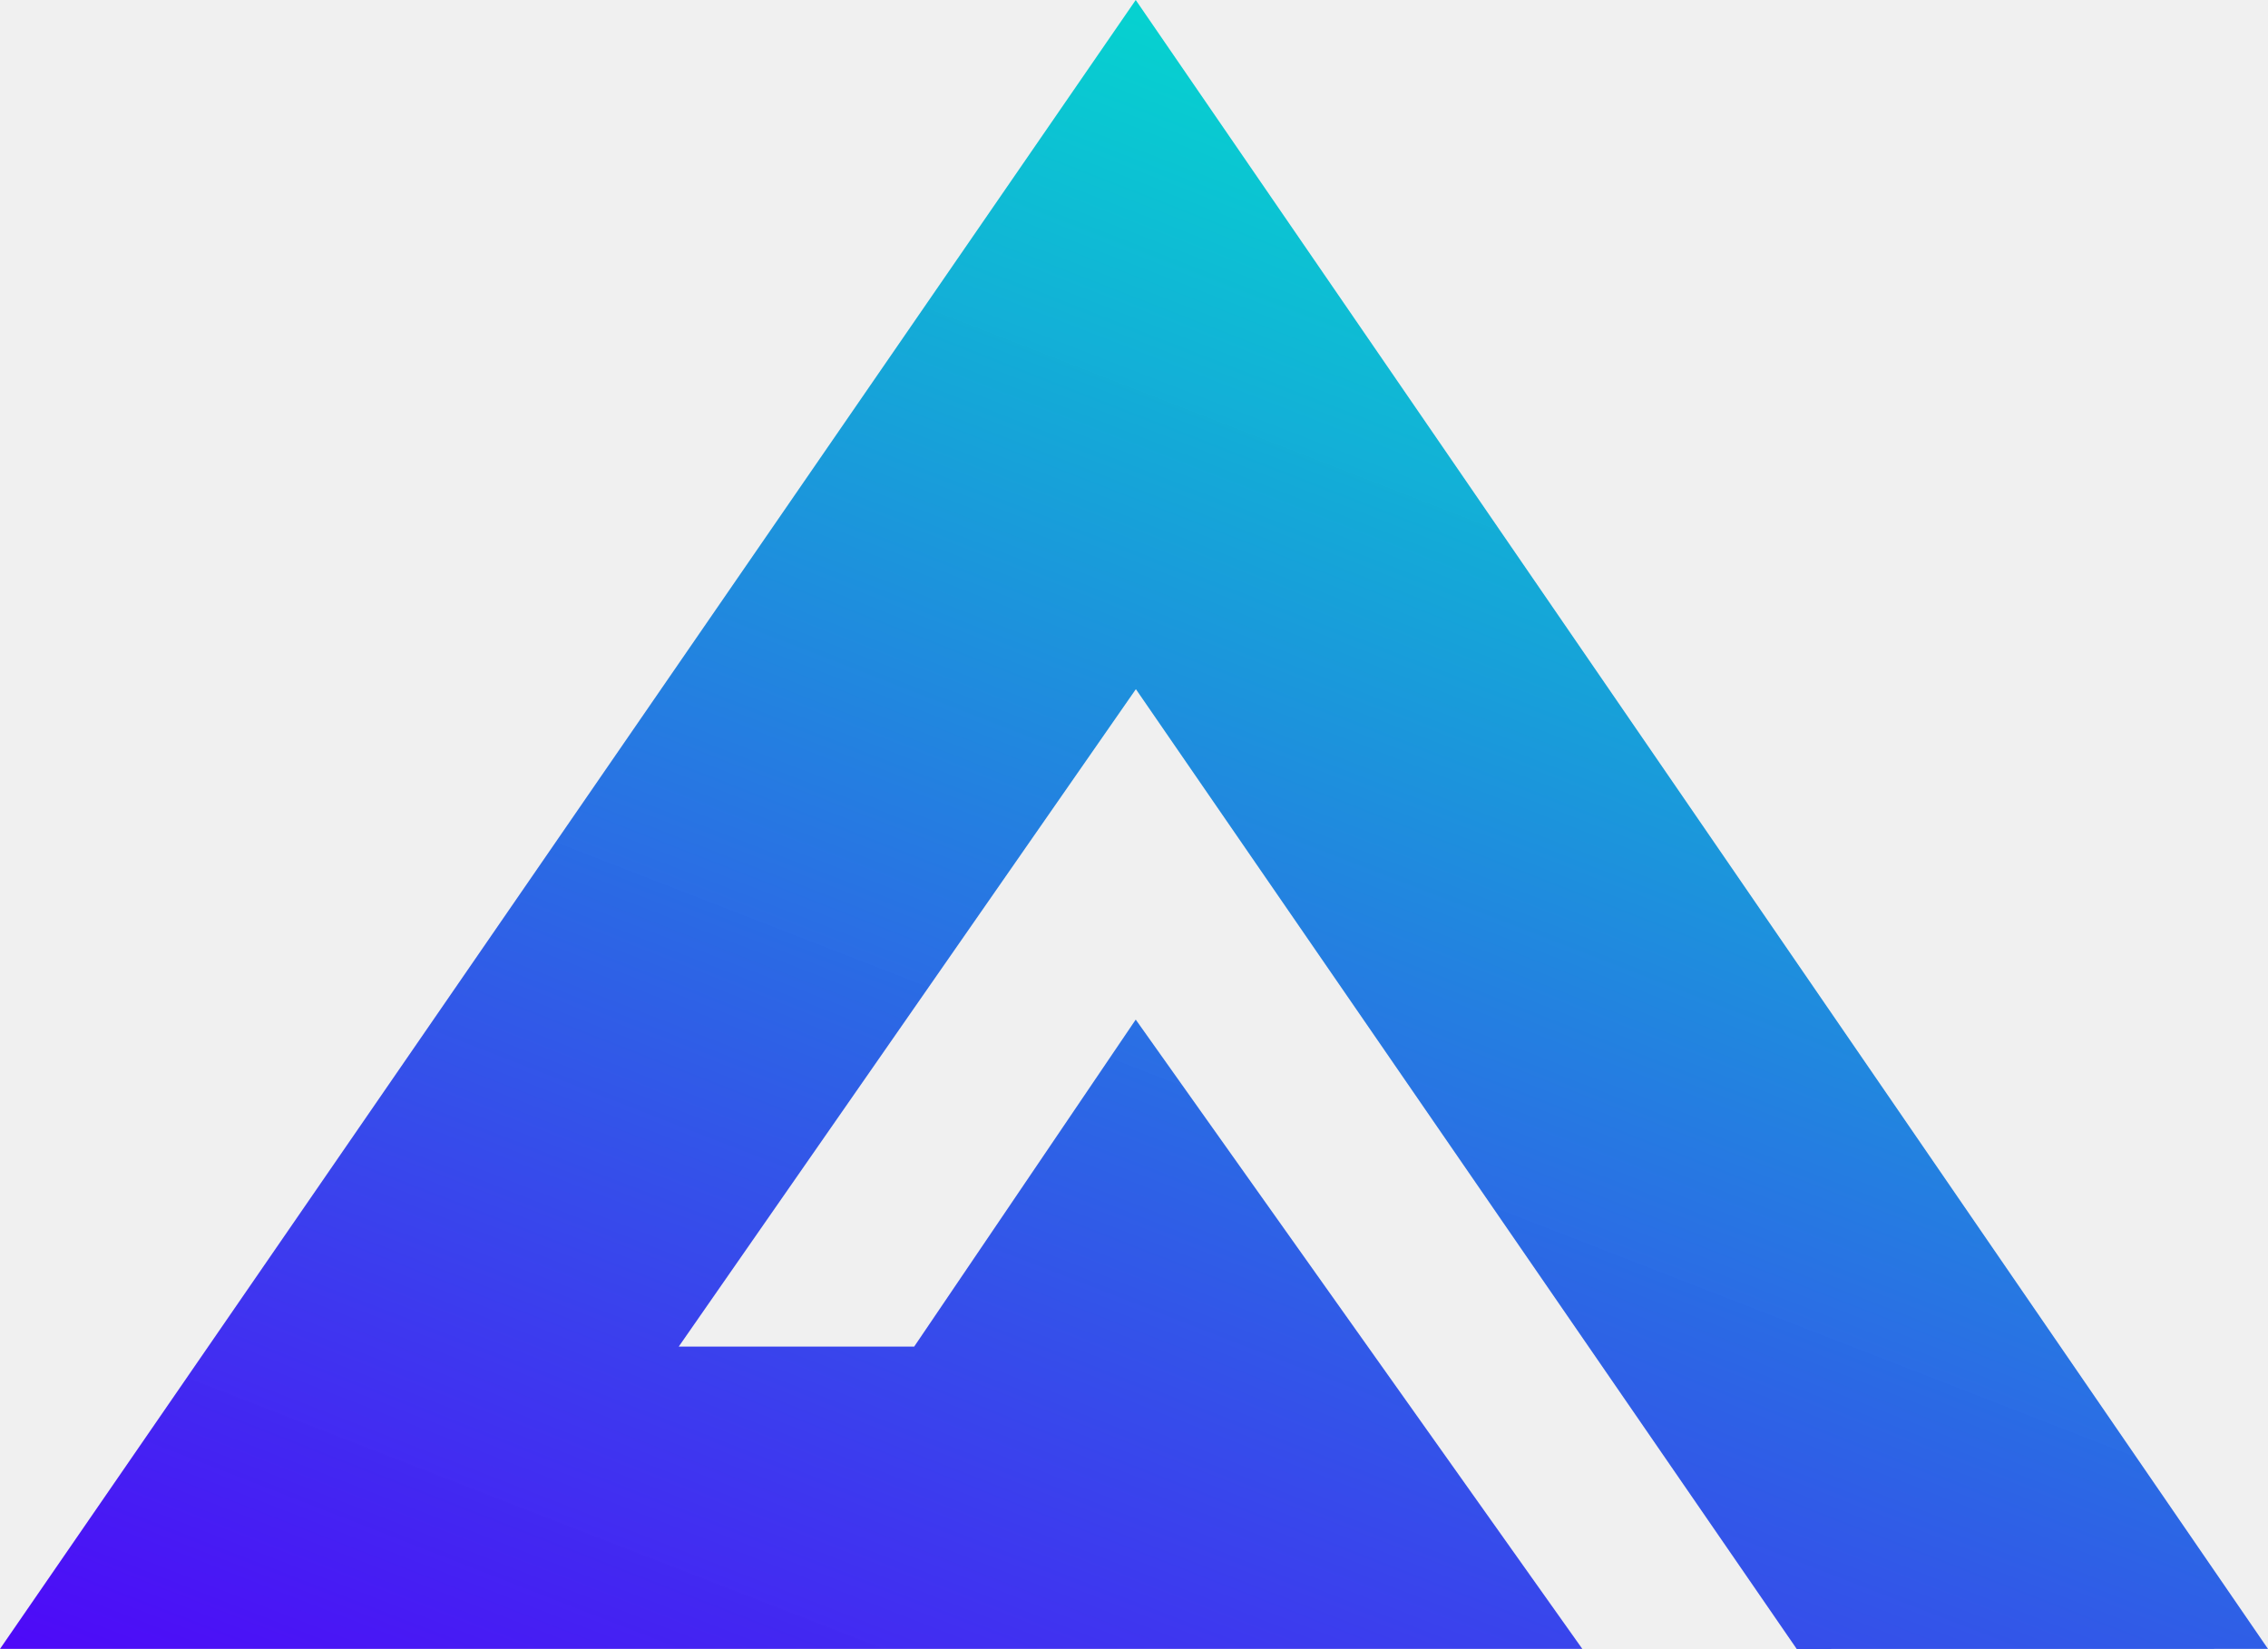
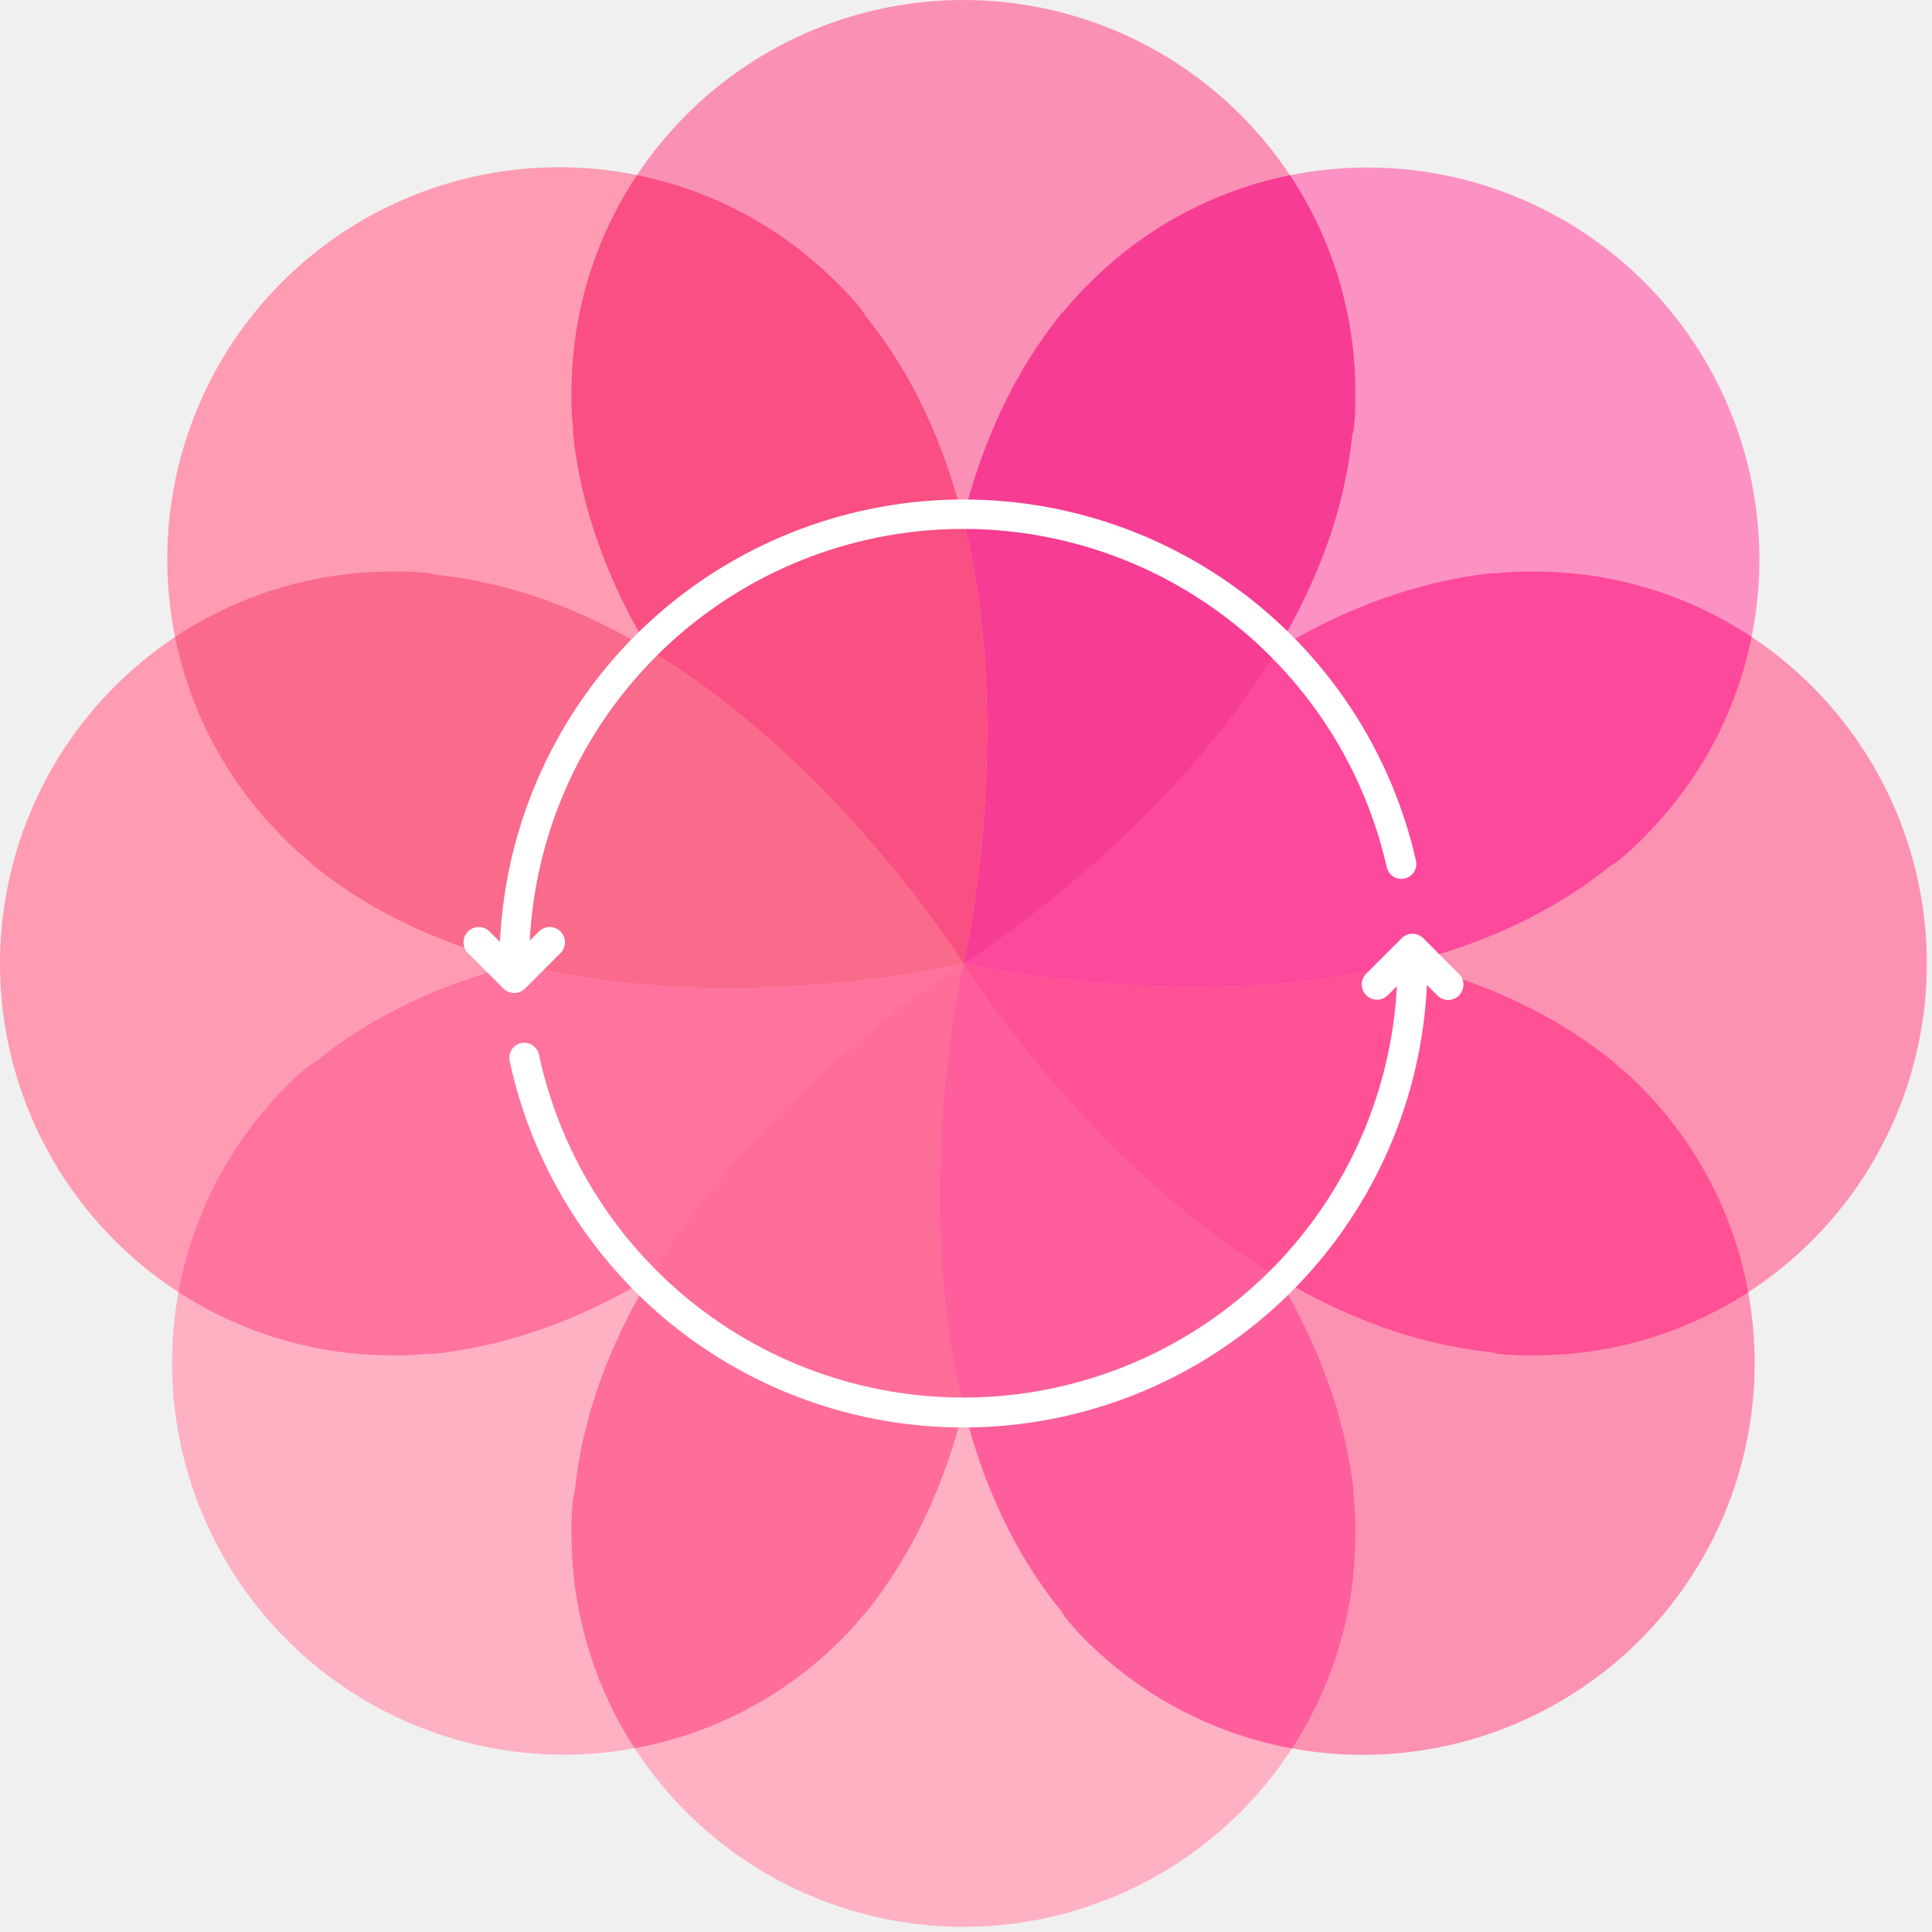
- <svg xmlns="http://www.w3.org/2000/svg" height="21.462" viewBox="0 0 29.515 21.462" width="29.515">
-   <linearGradient id="a" gradientUnits="objectBoundingBox" x1=".536" x2=".011" y1=".026" y2="1">
-     <stop offset="0" stop-color="#03d1cf" stop-opacity=".988" />
-     <stop offset="1" stop-color="#4e09f8" />
-   </linearGradient>
-   <path d="m555.182 717.462-14.735-21.462-14.78 21.462h20.592l-5.812-8.191-2.883 4.256h-3.064l5.949-8.557 8.6 12.493z" fill="url(#a)" transform="translate(-525.667 -696)" />
+ <svg xmlns="http://www.w3.org/2000/svg" width="40" height="40" viewBox="0 0 40 40" fill="none">
+   <path d="M28.027 8.891C28.055 8.633 28.067 8.373 28.061 8.114C28.061 5.962 27.206 3.898 25.684 2.377C24.163 0.855 22.099 0 19.947 0C17.795 0 15.731 0.855 14.21 2.377C12.688 3.898 11.833 5.962 11.833 8.114C11.827 8.373 11.838 8.633 11.867 8.891V8.993C12.543 15.416 19.947 19.947 19.947 19.947C19.947 19.947 27.351 15.348 27.994 9.027L28.027 8.891Z" fill="#FB90B7" />
+   <path d="M11.866 31.002C11.838 31.26 11.827 31.52 11.833 31.779C11.833 33.931 12.688 35.995 14.209 37.517C15.731 39.038 17.795 39.893 19.947 39.893C22.099 39.893 24.163 39.038 25.684 37.517C27.206 35.995 28.061 33.931 28.061 31.779C28.067 31.52 28.056 31.26 28.027 31.002V30.901C27.351 24.477 19.947 19.946 19.947 19.946C19.947 19.946 12.543 24.544 11.901 30.863L11.866 31.002Z" fill="#FFB1C4" />
+   <path d="M31.002 28.028C31.26 28.056 31.52 28.067 31.779 28.061C33.931 28.061 35.995 27.207 37.517 25.685C39.038 24.163 39.893 22.099 39.893 19.948C39.893 17.796 39.038 15.732 37.517 14.21C35.995 12.688 33.931 11.834 31.779 11.834C31.52 11.827 31.26 11.838 31.002 11.867H30.901C24.477 12.544 19.946 19.948 19.946 19.948C19.946 19.948 24.544 27.351 30.863 27.993L31.002 28.028Z" fill="#FC92B2" />
+   <path d="M8.891 11.867C8.633 11.839 8.373 11.828 8.114 11.834C5.962 11.834 3.898 12.689 2.377 14.21C0.855 15.732 0 17.796 0 19.948C0 22.1 0.855 24.163 2.377 25.685C3.898 27.207 5.962 28.062 8.114 28.062C8.373 28.068 8.633 28.057 8.891 28.028H8.993C15.416 27.352 19.947 19.948 19.947 19.948C19.947 19.948 15.348 12.538 9.027 11.901L8.891 11.867Z" fill="#FF9BB3" />
+   <path d="M6.416 22.049C6.213 22.212 6.021 22.388 5.842 22.576C4.363 24.106 3.544 26.156 3.562 28.285C3.581 30.413 4.434 32.449 5.94 33.953C7.445 35.458 9.481 36.311 11.609 36.329C13.738 36.346 15.787 35.527 17.317 34.047C17.506 33.868 17.681 33.676 17.844 33.473L17.915 33.402C21.979 28.381 19.947 19.943 19.947 19.943C19.947 19.943 11.457 17.963 6.536 21.979L6.416 22.049Z" fill="#FFB1C4" />
+   <path d="M19.944 19.942C19.758 19.899 11.402 18.008 6.536 21.979L6.416 22.049C6.213 22.212 6.022 22.388 5.842 22.576C4.723 23.734 3.981 25.19 3.695 26.752C5.001 27.6 6.533 28.061 8.114 28.061C8.373 28.068 8.633 28.056 8.891 28.028H8.993C15.416 27.351 19.947 19.947 19.947 19.947C19.947 19.947 19.946 19.945 19.944 19.942Z" fill="#FF749E" />
+   <path d="M19.948 19.947C19.947 19.947 19.947 19.946 19.947 19.946C19.947 19.946 12.543 24.544 11.901 30.863L11.866 31.002C11.838 31.26 11.827 31.52 11.833 31.779C11.833 33.359 12.293 34.891 13.14 36.196C14.703 35.909 16.159 35.167 17.317 34.047C17.505 33.868 17.681 33.676 17.843 33.473L17.915 33.402C21.929 28.443 19.996 20.149 19.948 19.947Z" fill="#FE6E99" />
+   <path d="M22.049 33.478C22.212 33.681 22.388 33.873 22.576 34.052C24.106 35.531 26.156 36.35 28.284 36.332C30.413 36.313 32.448 35.46 33.953 33.955C35.458 32.449 36.311 30.413 36.328 28.285C36.346 26.157 35.526 24.107 34.047 22.577C33.867 22.389 33.676 22.213 33.473 22.051L33.401 21.979C28.381 17.915 19.943 19.947 19.943 19.947C19.943 19.947 17.958 28.434 21.975 33.358L22.049 33.478Z" fill="#FC92B2" />
+   <path d="M22.576 34.053C22.388 33.873 22.212 33.681 22.049 33.478L21.975 33.359C17.993 28.477 19.909 20.094 19.942 19.949C19.945 19.947 19.947 19.946 19.947 19.946C19.947 19.946 27.351 24.477 28.027 30.901V31.002C28.056 31.26 28.067 31.52 28.061 31.779C28.061 33.36 27.6 34.894 26.752 36.199C25.189 35.913 23.734 35.172 22.576 34.053Z" fill="#FF5E9C" />
+   <path fill-rule="evenodd" clip-rule="evenodd" d="M31.779 28.061C31.52 28.067 31.26 28.056 31.002 28.028L30.863 27.993C24.544 27.351 19.946 19.947 19.946 19.947C19.946 19.947 19.946 19.947 19.947 19.946C20.15 19.898 28.443 17.965 33.401 21.979L33.473 22.051C33.676 22.213 33.868 22.389 34.047 22.577C35.167 23.735 35.909 25.191 36.196 26.754C34.891 27.601 33.359 28.061 31.779 28.061Z" fill="#FF5194" />
+   <path d="M33.478 17.843C33.681 17.68 33.873 17.504 34.052 17.316C35.573 15.794 36.426 13.731 36.426 11.58C36.425 9.428 35.57 7.365 34.049 5.844C32.528 4.323 30.465 3.468 28.313 3.468C26.162 3.468 24.099 4.322 22.577 5.842C22.388 6.021 22.212 6.213 22.049 6.416L21.978 6.487C17.914 11.508 19.946 19.946 19.946 19.946C19.946 19.946 28.433 21.93 33.357 17.914L33.478 17.843Z" fill="#FC92C3" />
+   <path d="M34.052 17.317C33.873 17.504 33.681 17.68 33.478 17.843L33.357 17.914C28.456 21.912 20.027 19.965 19.947 19.947C20.006 19.85 24.519 12.539 30.9 11.867H31.002C31.26 11.838 31.52 11.827 31.779 11.834C33.387 11.834 34.946 12.311 36.266 13.187C35.952 14.739 35.188 16.179 34.052 17.317Z" fill="#FD499C" />
+   <path d="M28.061 8.114C28.067 8.373 28.056 8.633 28.028 8.891L27.994 9.027C27.355 15.306 20.046 19.886 19.948 19.946C19.947 19.946 19.946 19.946 19.946 19.946C19.946 19.946 17.914 11.508 21.978 6.487L22.049 6.416C22.212 6.213 22.388 6.021 22.577 5.842C23.715 4.705 25.155 3.941 26.708 3.628C27.584 4.948 28.061 6.506 28.061 8.114Z" fill="#F73D93" />
+   <path d="M17.843 6.416C17.68 6.213 17.504 6.021 17.317 5.842C16.563 5.088 15.669 4.489 14.684 4.081C13.699 3.673 12.644 3.463 11.578 3.463C10.512 3.462 9.457 3.672 8.472 4.08C7.487 4.488 6.593 5.086 5.839 5.839C5.085 6.593 4.487 7.488 4.08 8.473C3.672 9.458 3.462 10.513 3.463 11.579C3.463 12.645 3.673 13.7 4.082 14.685C4.49 15.669 5.088 16.564 5.842 17.317C6.021 17.505 6.213 17.681 6.416 17.843L6.487 17.915C11.508 21.979 19.946 19.947 19.946 19.947C19.946 19.947 21.932 11.457 17.915 6.536L17.843 6.416Z" fill="#FF9BB3" />
+   <path d="M19.946 19.947C19.965 19.866 21.912 11.434 17.915 6.536L17.843 6.416C17.68 6.213 17.504 6.022 17.316 5.842C16.563 5.088 15.668 4.49 14.684 4.082C14.2 3.881 13.699 3.728 13.188 3.625C12.311 4.945 11.833 6.505 11.833 8.114C11.827 8.374 11.838 8.633 11.867 8.891V8.993C12.539 15.374 19.851 19.888 19.946 19.947Z" fill="#F94F82" />
+   <path d="M19.946 19.946C19.878 19.836 15.3 12.534 9.027 11.901L8.891 11.867C8.633 11.839 8.373 11.828 8.114 11.834C6.505 11.834 4.945 12.312 3.624 13.189C3.728 13.7 3.88 14.201 4.081 14.686C4.49 15.67 5.088 16.565 5.842 17.318C6.021 17.506 6.213 17.682 6.416 17.844L6.487 17.916C11.508 21.98 19.946 19.948 19.946 19.948C19.946 19.948 19.946 19.947 19.946 19.946Z" fill="#FA6A8B" />
+   <path d="M30.202 20.16L29.467 19.424C29.438 19.395 29.403 19.372 29.365 19.356C29.326 19.34 29.285 19.332 29.244 19.332C29.203 19.332 29.161 19.34 29.123 19.356C29.085 19.372 29.05 19.395 29.021 19.424L28.286 20.16C28.227 20.219 28.193 20.299 28.193 20.383C28.193 20.466 28.227 20.547 28.286 20.606C28.345 20.665 28.425 20.698 28.509 20.698C28.593 20.698 28.673 20.665 28.732 20.606L28.922 20.416C28.809 22.591 27.909 24.651 26.391 26.212C24.872 27.774 22.839 28.731 20.668 28.906C18.497 29.081 16.336 28.461 14.587 27.163C12.838 25.864 11.621 23.975 11.161 21.846C11.153 21.805 11.138 21.766 11.115 21.731C11.092 21.696 11.063 21.666 11.028 21.643C10.994 21.62 10.955 21.604 10.914 21.596C10.873 21.588 10.831 21.588 10.791 21.597C10.75 21.606 10.711 21.623 10.677 21.646C10.643 21.67 10.614 21.701 10.592 21.736C10.57 21.771 10.556 21.811 10.549 21.852C10.543 21.893 10.544 21.935 10.554 21.975C11.047 24.256 12.353 26.279 14.227 27.668C16.102 29.056 18.418 29.715 20.743 29.521C23.068 29.327 25.243 28.294 26.863 26.615C28.482 24.935 29.434 22.724 29.543 20.393L29.759 20.609C29.803 20.654 29.859 20.684 29.921 20.697C29.982 20.709 30.046 20.703 30.104 20.679C30.162 20.655 30.212 20.615 30.246 20.563C30.281 20.511 30.3 20.449 30.299 20.387C30.299 20.344 30.291 20.302 30.274 20.263C30.257 20.224 30.233 20.189 30.202 20.16Z" fill="white" />
+   <path d="M29.312 17.799C28.793 15.536 27.471 13.537 25.592 12.173C23.712 10.809 21.402 10.172 19.089 10.38C16.776 10.588 14.617 11.626 13.01 13.303C11.404 14.98 10.459 17.182 10.351 19.502L10.135 19.285C10.076 19.226 9.995 19.193 9.912 19.193C9.828 19.193 9.748 19.226 9.689 19.285C9.629 19.345 9.596 19.425 9.596 19.509C9.596 19.592 9.629 19.673 9.689 19.732L10.424 20.467C10.453 20.496 10.488 20.519 10.526 20.535C10.564 20.551 10.605 20.559 10.647 20.559C10.688 20.559 10.729 20.551 10.768 20.535C10.806 20.519 10.841 20.496 10.87 20.467L11.605 19.732C11.664 19.673 11.697 19.592 11.697 19.509C11.697 19.425 11.664 19.345 11.605 19.285C11.546 19.226 11.465 19.193 11.382 19.193C11.298 19.193 11.218 19.226 11.159 19.285L10.968 19.476C11.08 17.309 11.972 15.255 13.48 13.695C14.987 12.134 17.009 11.171 19.17 10.984C21.332 10.797 23.489 11.399 25.242 12.678C26.995 13.957 28.226 15.826 28.708 17.942C28.716 17.983 28.732 18.022 28.755 18.057C28.778 18.092 28.808 18.122 28.843 18.145C28.878 18.168 28.917 18.184 28.958 18.191C29 18.198 29.042 18.198 29.083 18.188C29.123 18.179 29.162 18.161 29.196 18.137C29.23 18.112 29.258 18.081 29.28 18.045C29.301 18.009 29.315 17.969 29.321 17.928C29.326 17.886 29.323 17.844 29.312 17.804V17.799Z" fill="white" />
</svg>
